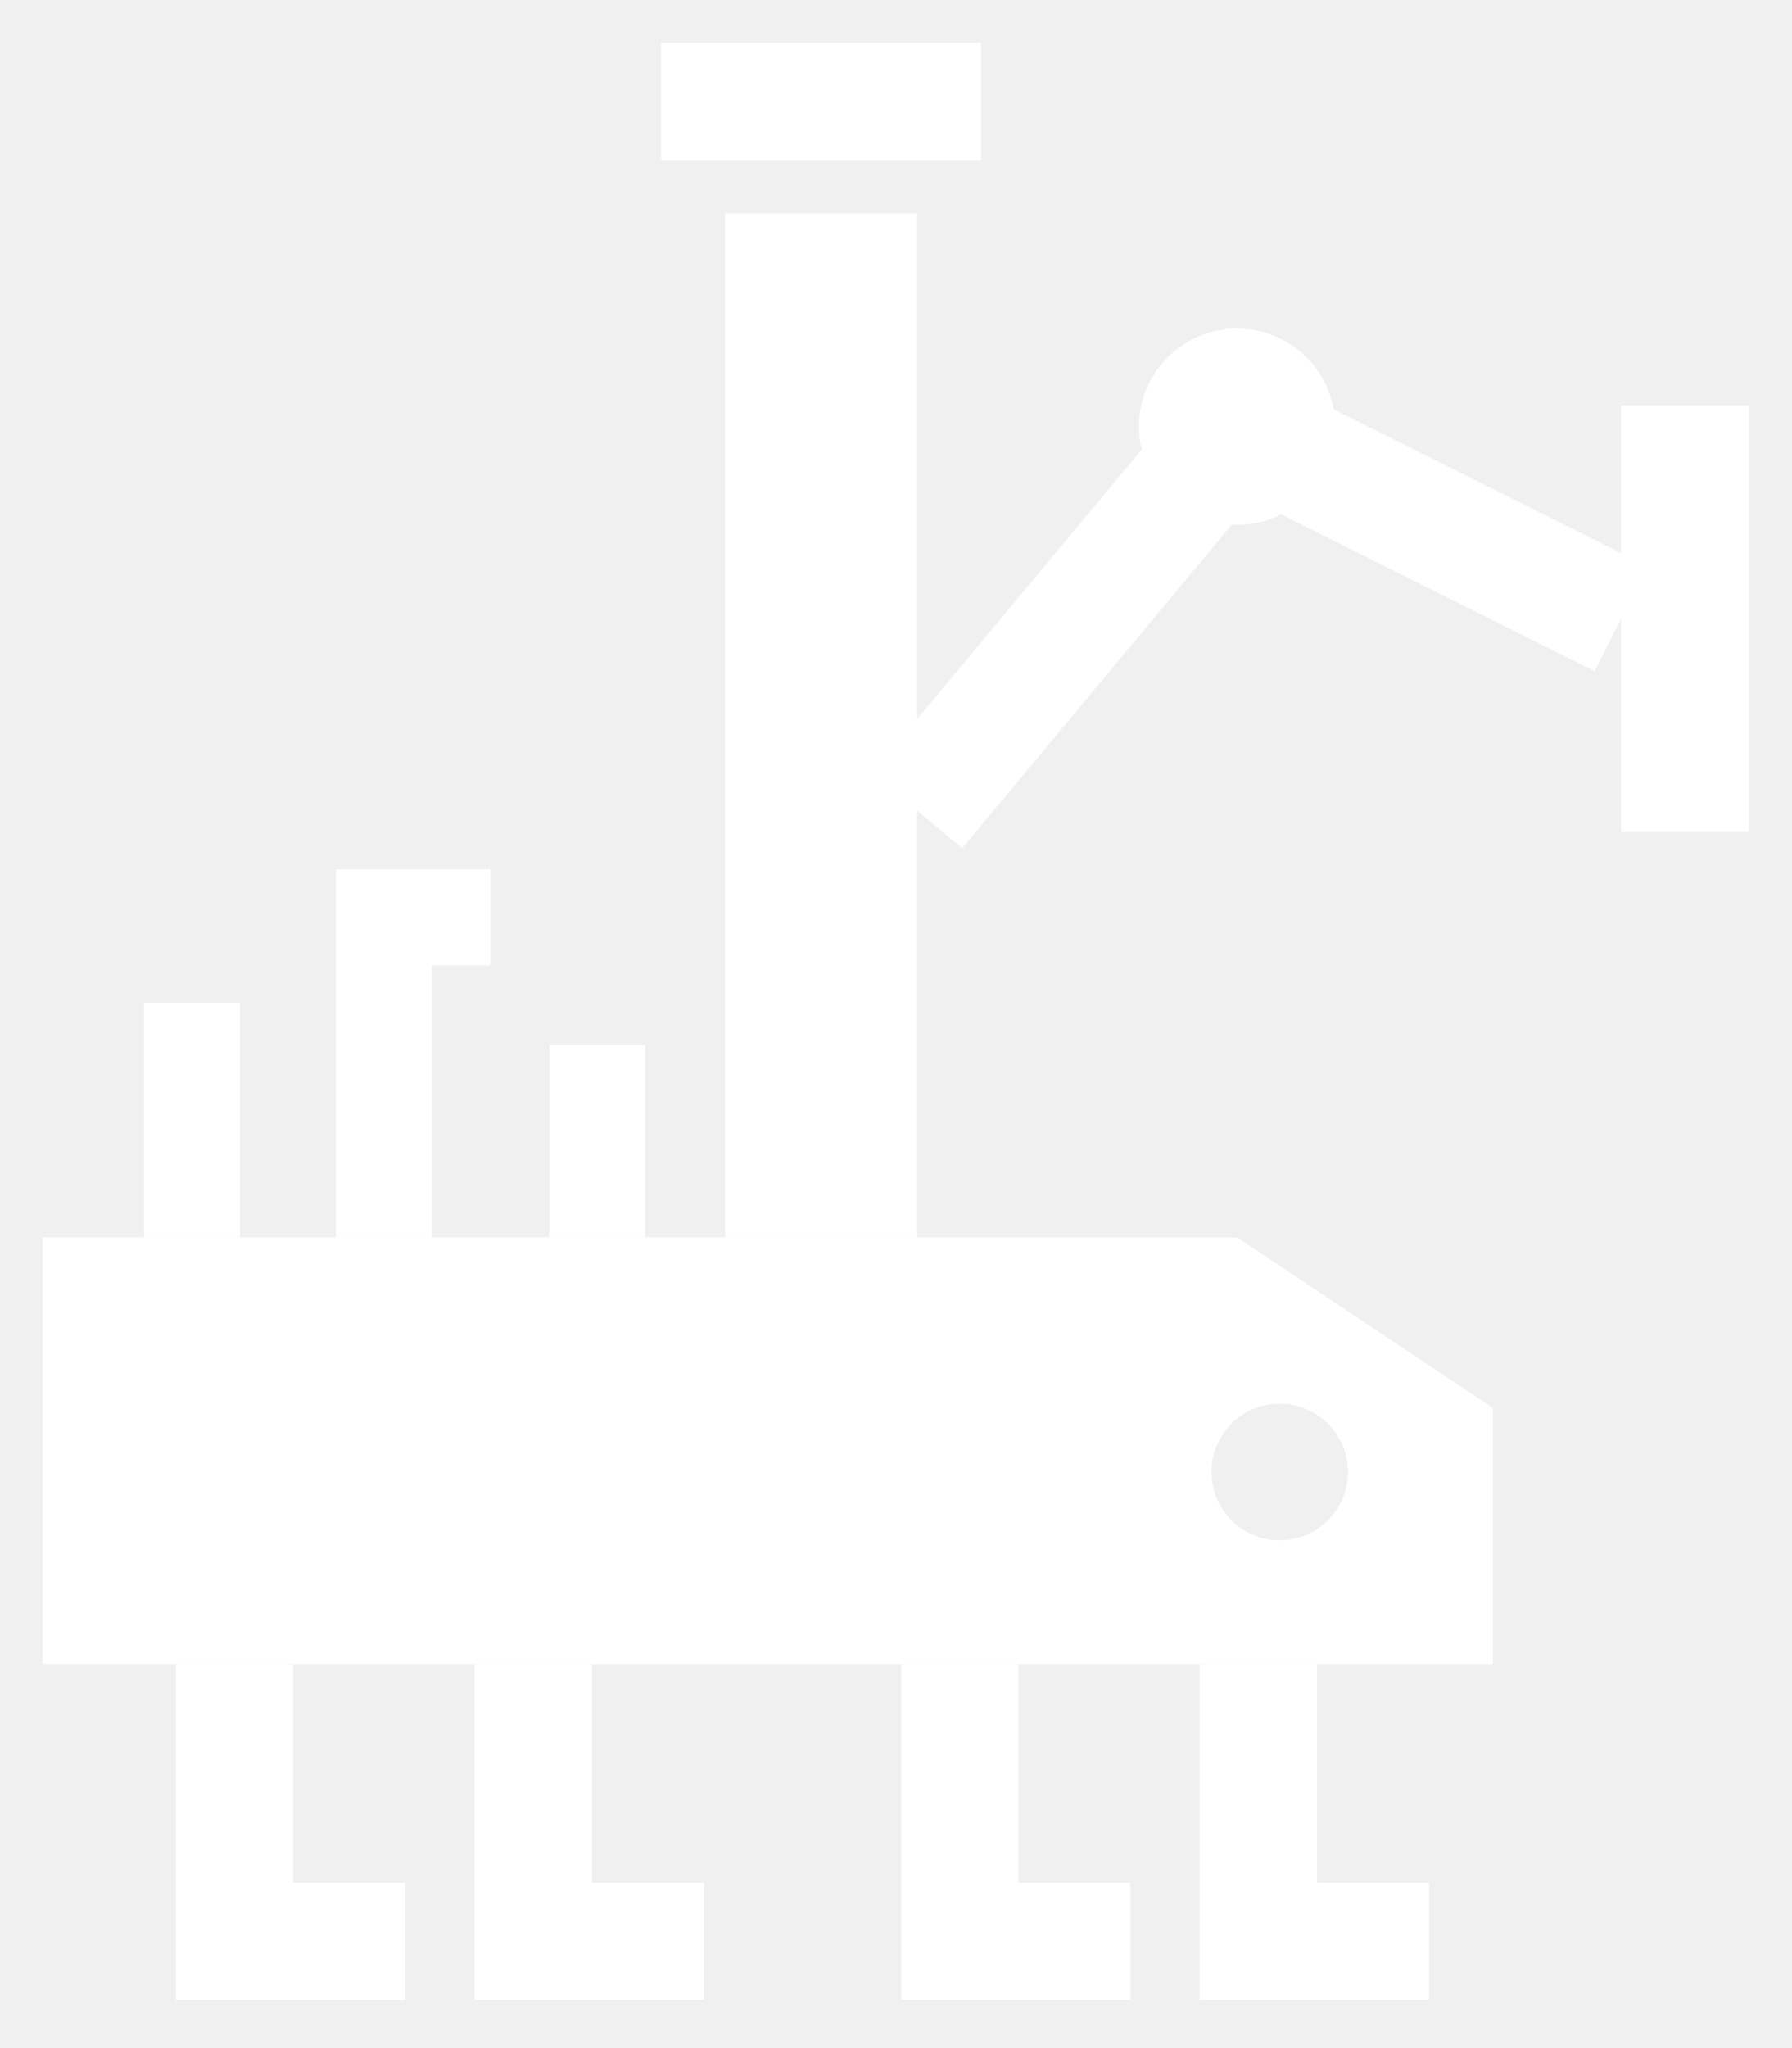
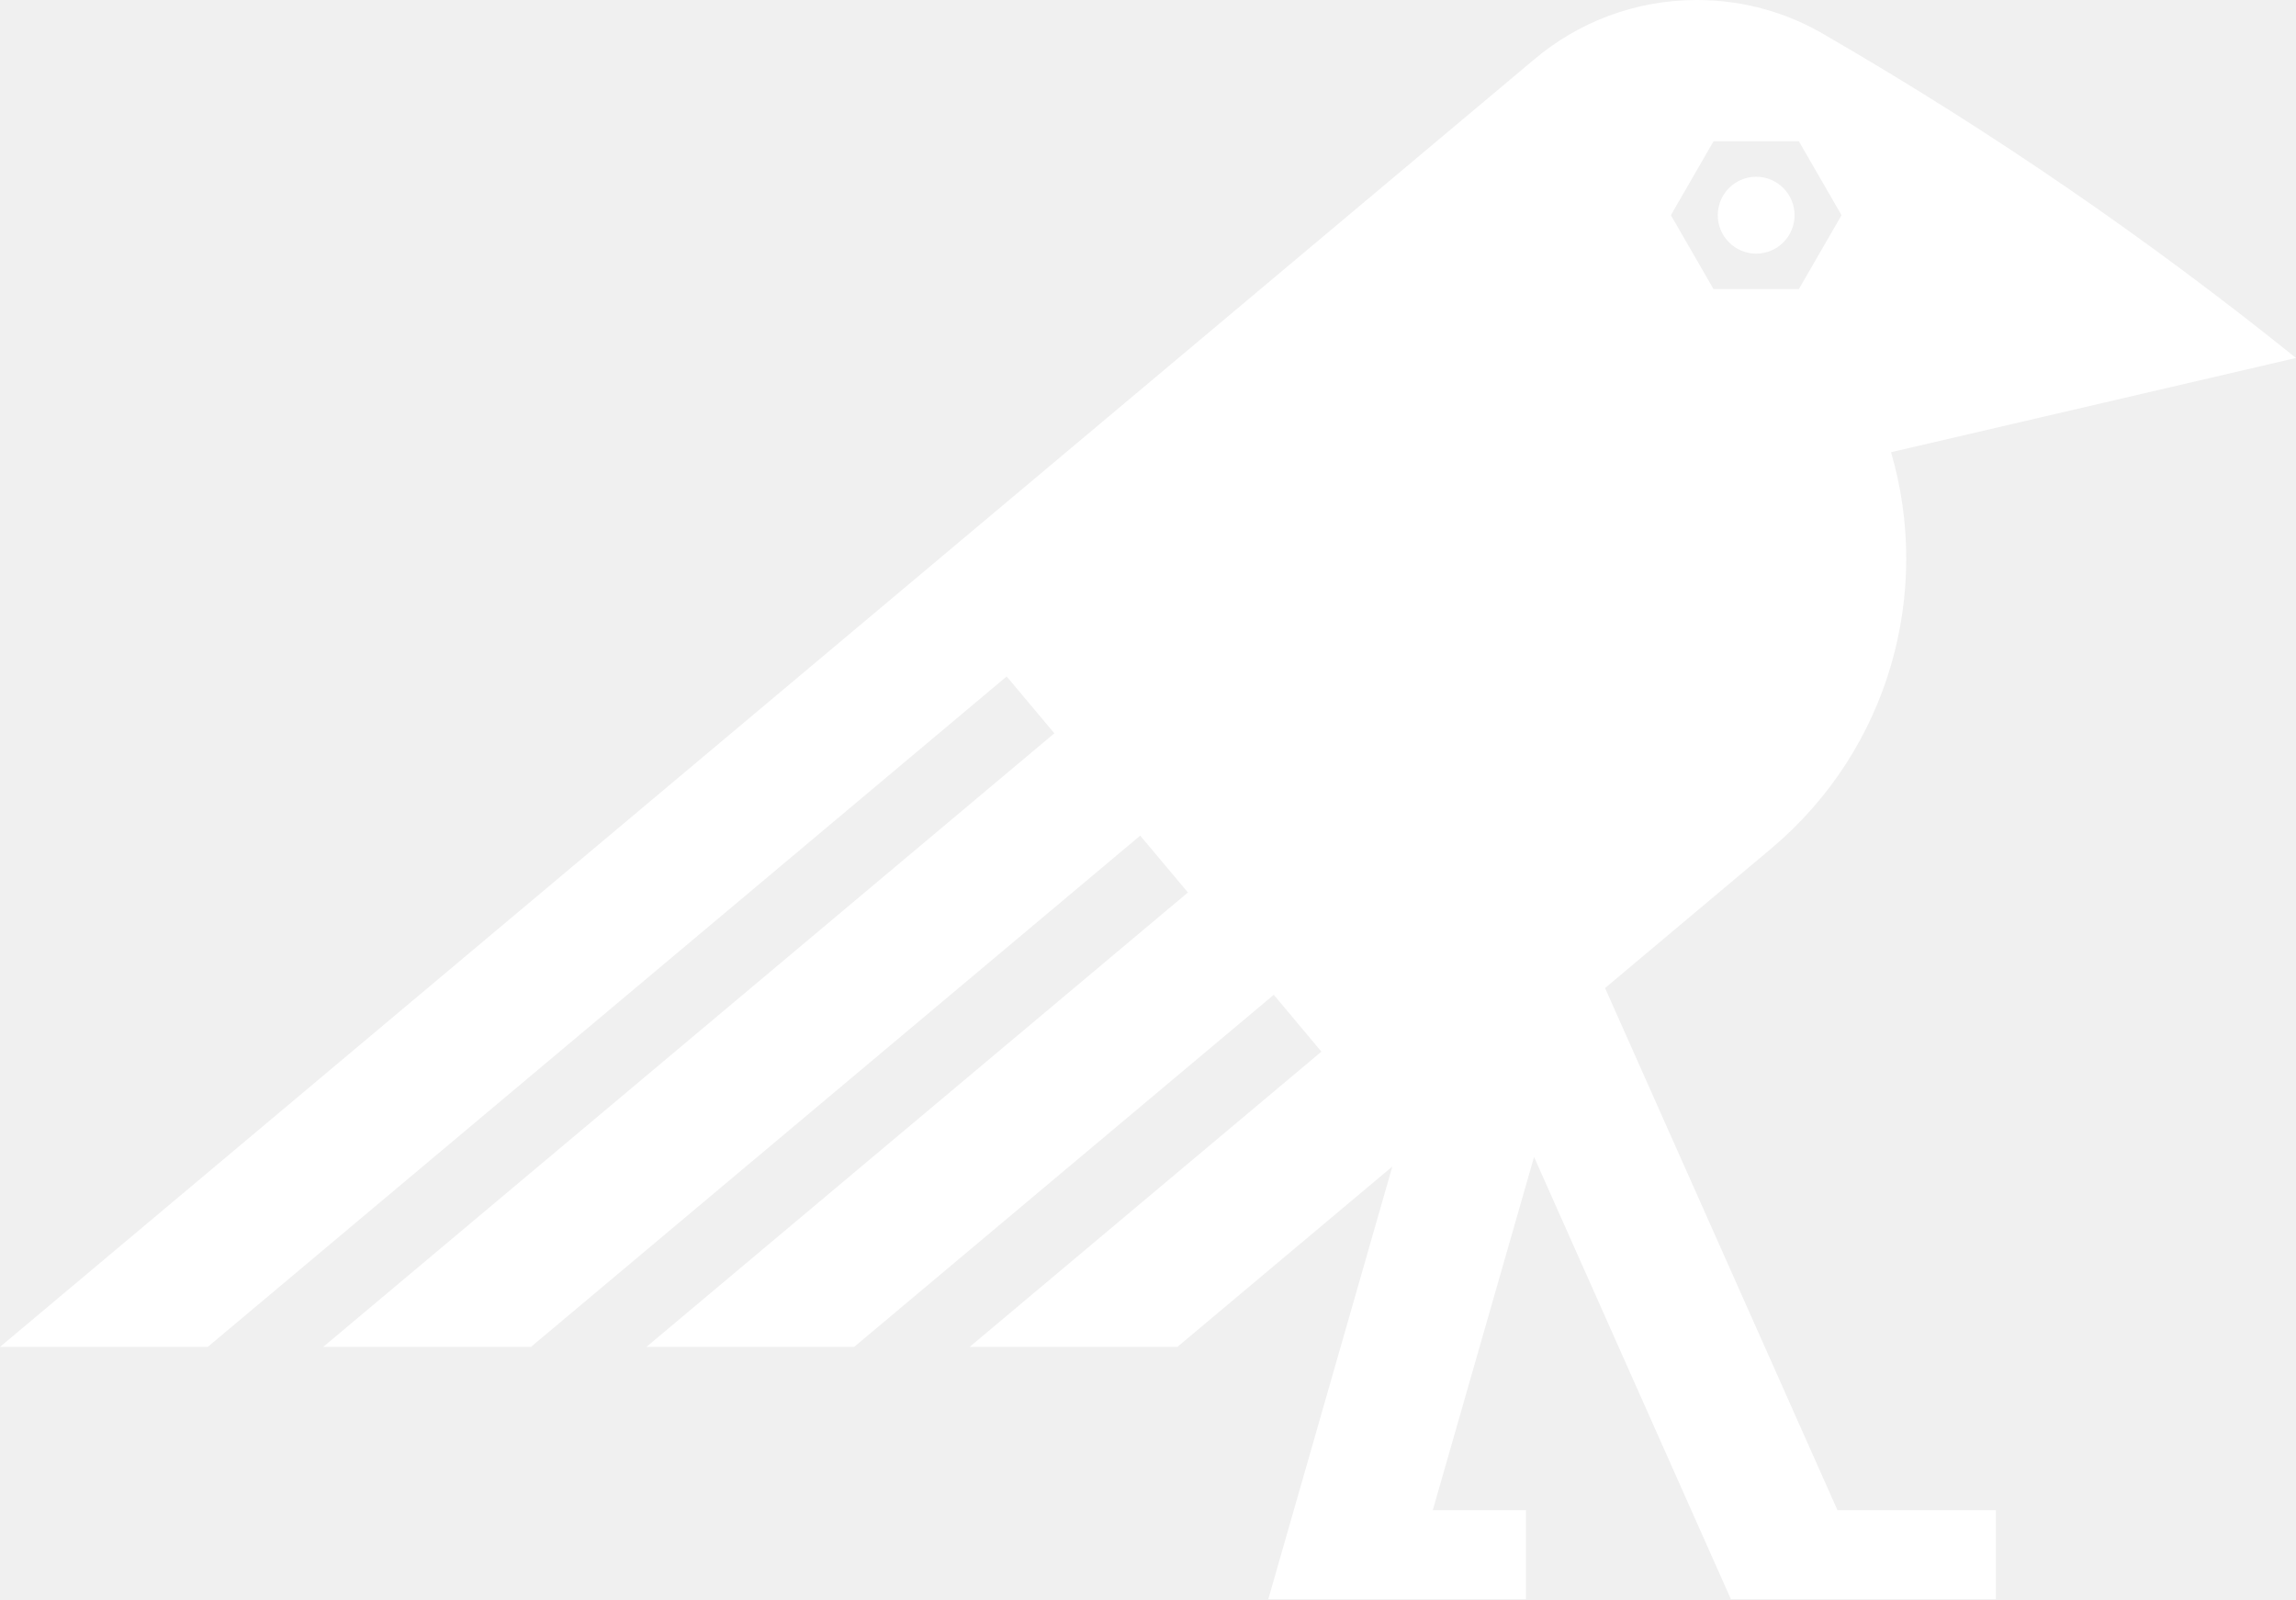
- <svg xmlns="http://www.w3.org/2000/svg" viewBox="8 2 84 96" width="84" height="96" role="img" aria-label="Ragnar">
-   <path fill="#fff" fill-rule="evenodd" d="M10 60H66L78 68V80H10ZM71.2 71a3.2 3.2 0 1 0-6.4 0a3.2 3.2 0 1 0 6.4 0Z" />
-   <path fill="none" stroke="#fff" stroke-width="5.5" d="M19 80V93H27M33 80V93H41M53 80V93H61M67 80V93H75" />
-   <path fill="none" stroke="#fff" stroke-width="4.5" d="M17 60V49M26 60V45H31M36 60V51" />
-   <rect fill="#fff" x="42" y="12" width="9" height="48" />
-   <rect fill="#fff" x="39" y="4" width="15" height="5.5" />
-   <path fill="none" stroke="#fff" stroke-width="5.5" d="M51 40L66 22L84 31" />
-   <circle fill="#fff" cx="66" cy="22" r="4.6" />
-   <rect fill="#fff" x="84" y="21" width="6" height="20" />
+ <svg xmlns="http://www.w3.org/2000/svg" viewBox="0 0 309.44 215.51" width="309.44" height="215.51">
+   <path fill="#fff" d="M206.67 8.09C212.6 3.05 220.29 0 228.69 0C235.1 0 241.1 1.77 246.21 4.86Q279.39 24.07 309.44 48.24L254.86 60.94C260.38 79.78 254.69 100.94 238.69 114.37L216.32 133.15L247.64 203.51L268.99 203.51L268.99 215.51L233.28 215.51L206.75 155.91L193.1 203.51L205.66 203.51L205.66 215.51L170.93 215.51L187.65 157.2L158.68 181.51L130.68 181.51L178.09 141.72L171.67 134.06L115.12 181.51L87.12 181.51L160.1 120.27L153.67 112.61L71.56 181.51L43.56 181.51L142.1 98.82L135.67 91.16L28 181.51L0 181.51ZM248.19 29L242.44 19.04L230.94 19.04L225.19 29L230.94 38.96L242.44 38.96ZM241.86 29C241.86 31.86 239.54 34.18 236.69 34.18C233.83 34.18 231.51 31.86 231.51 29C231.51 26.14 233.83 23.82 236.69 23.82C239.54 23.82 241.86 26.14 241.86 29Z" />
</svg>
